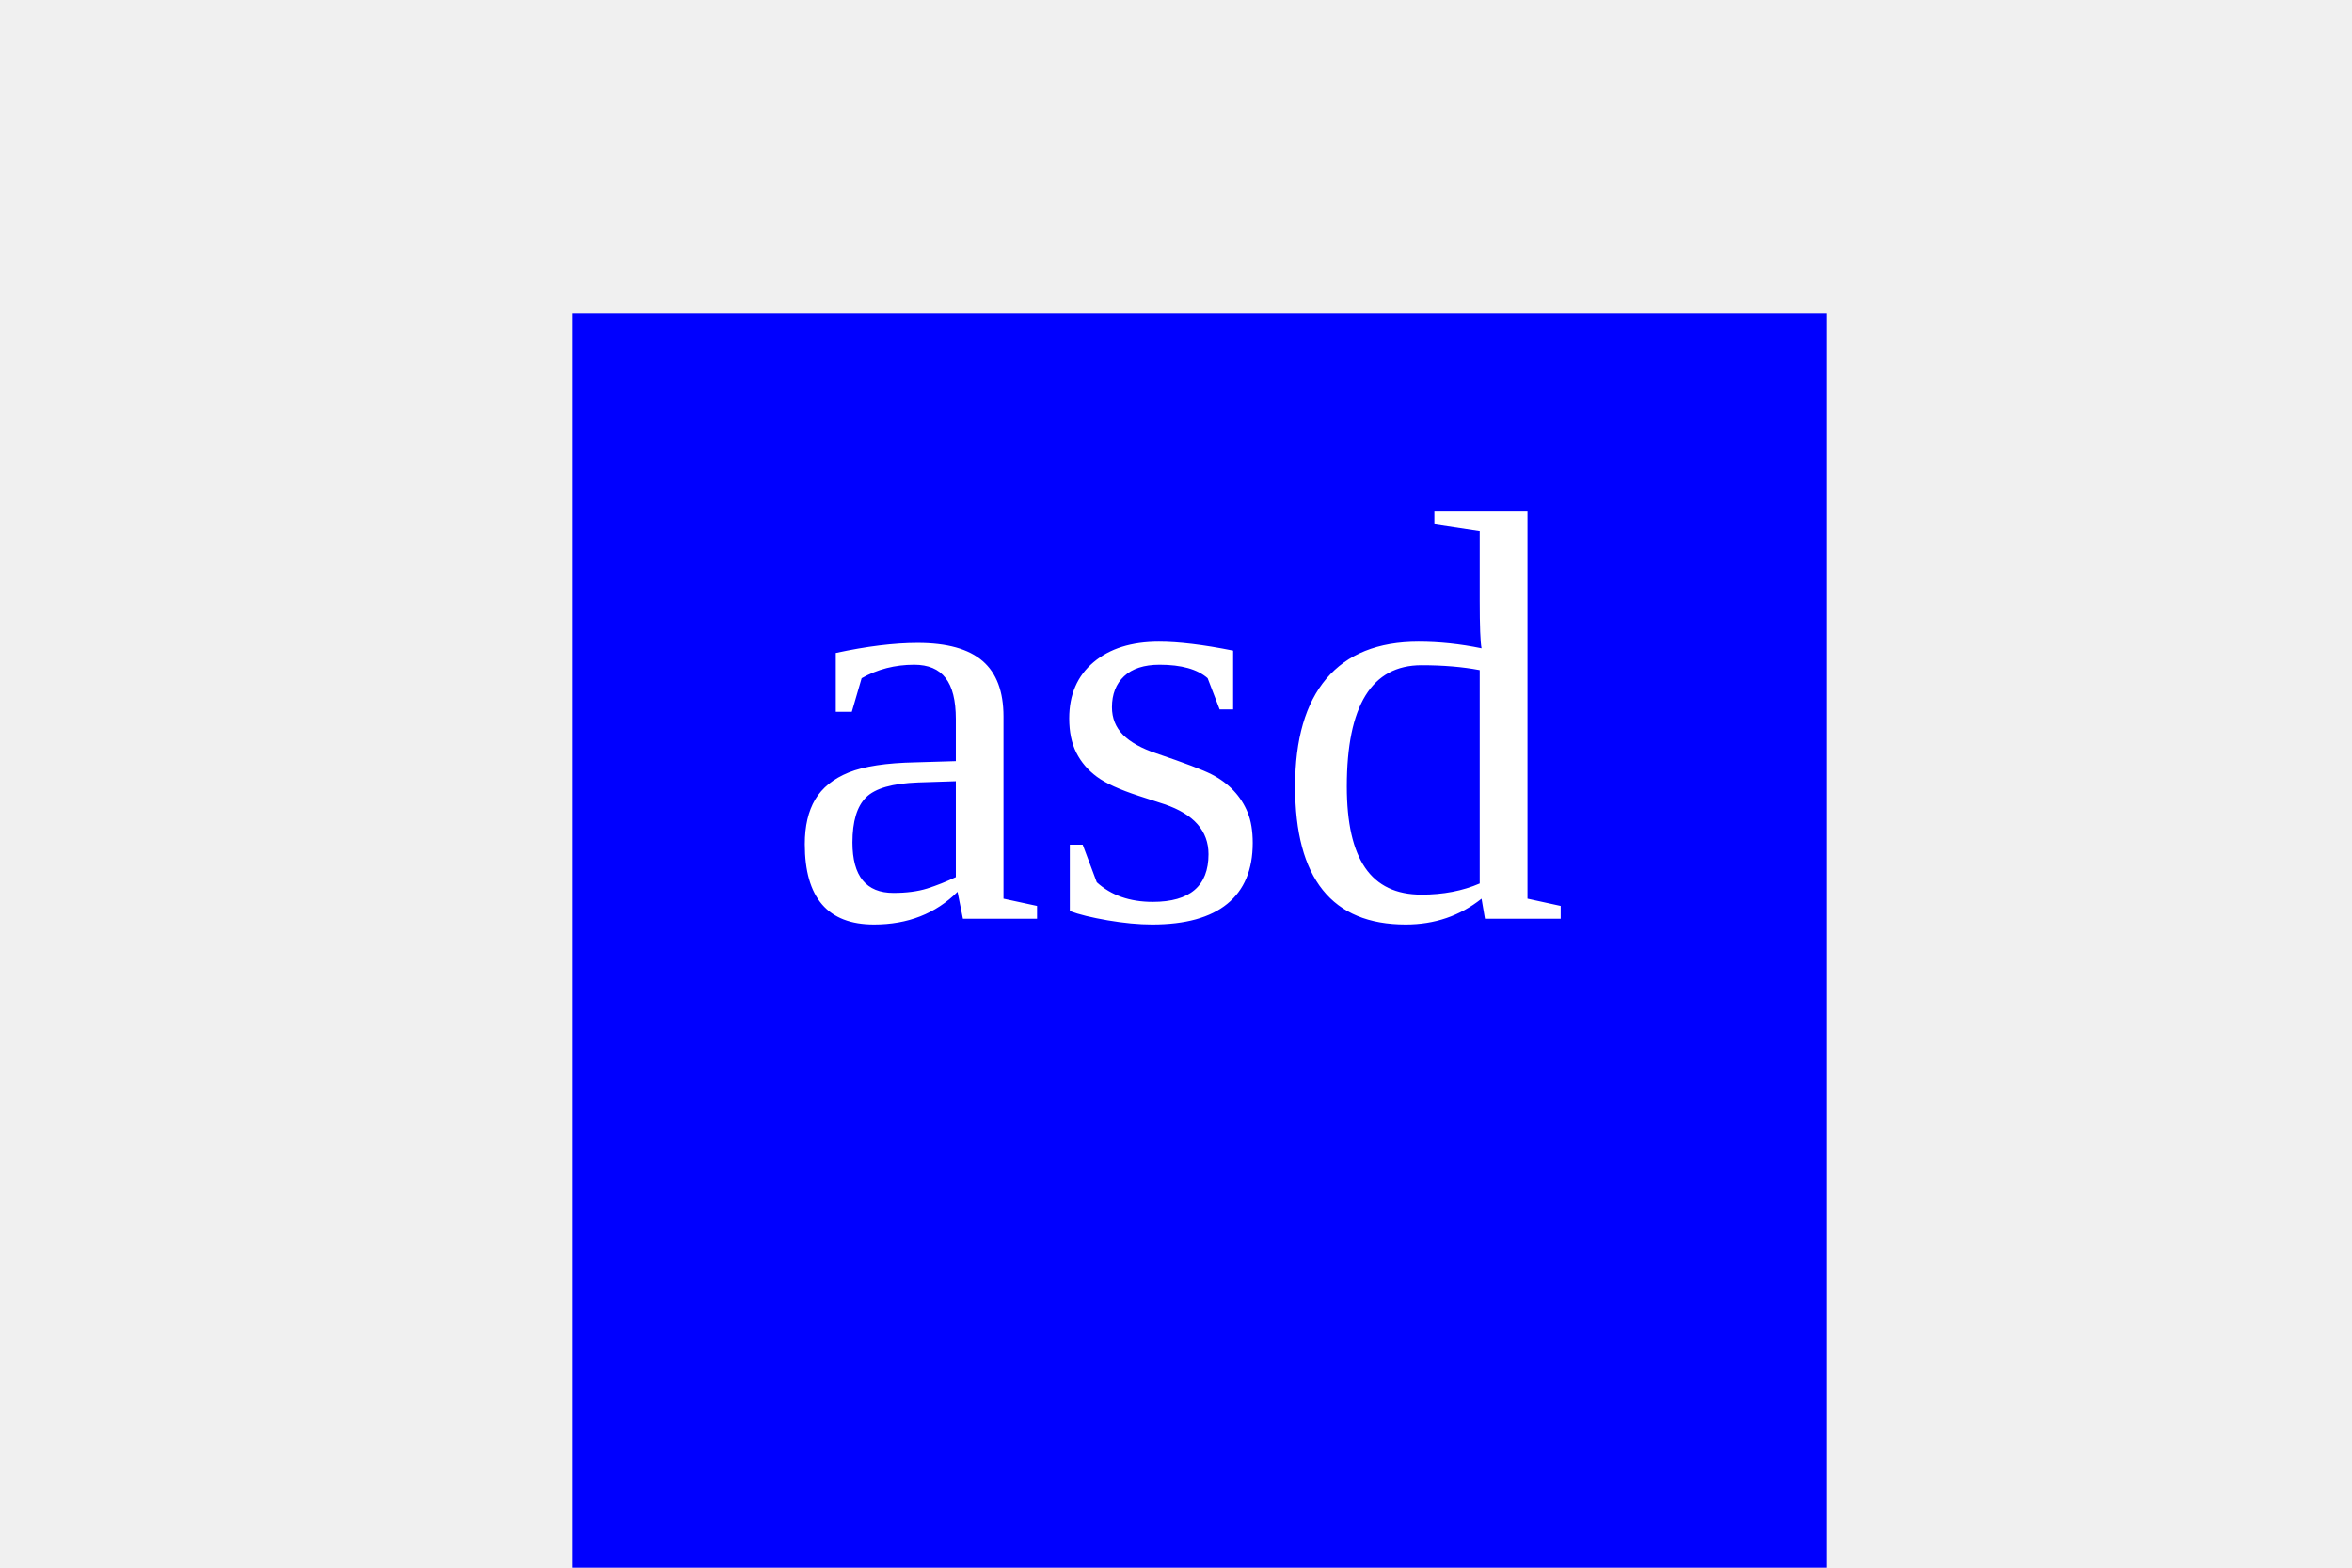
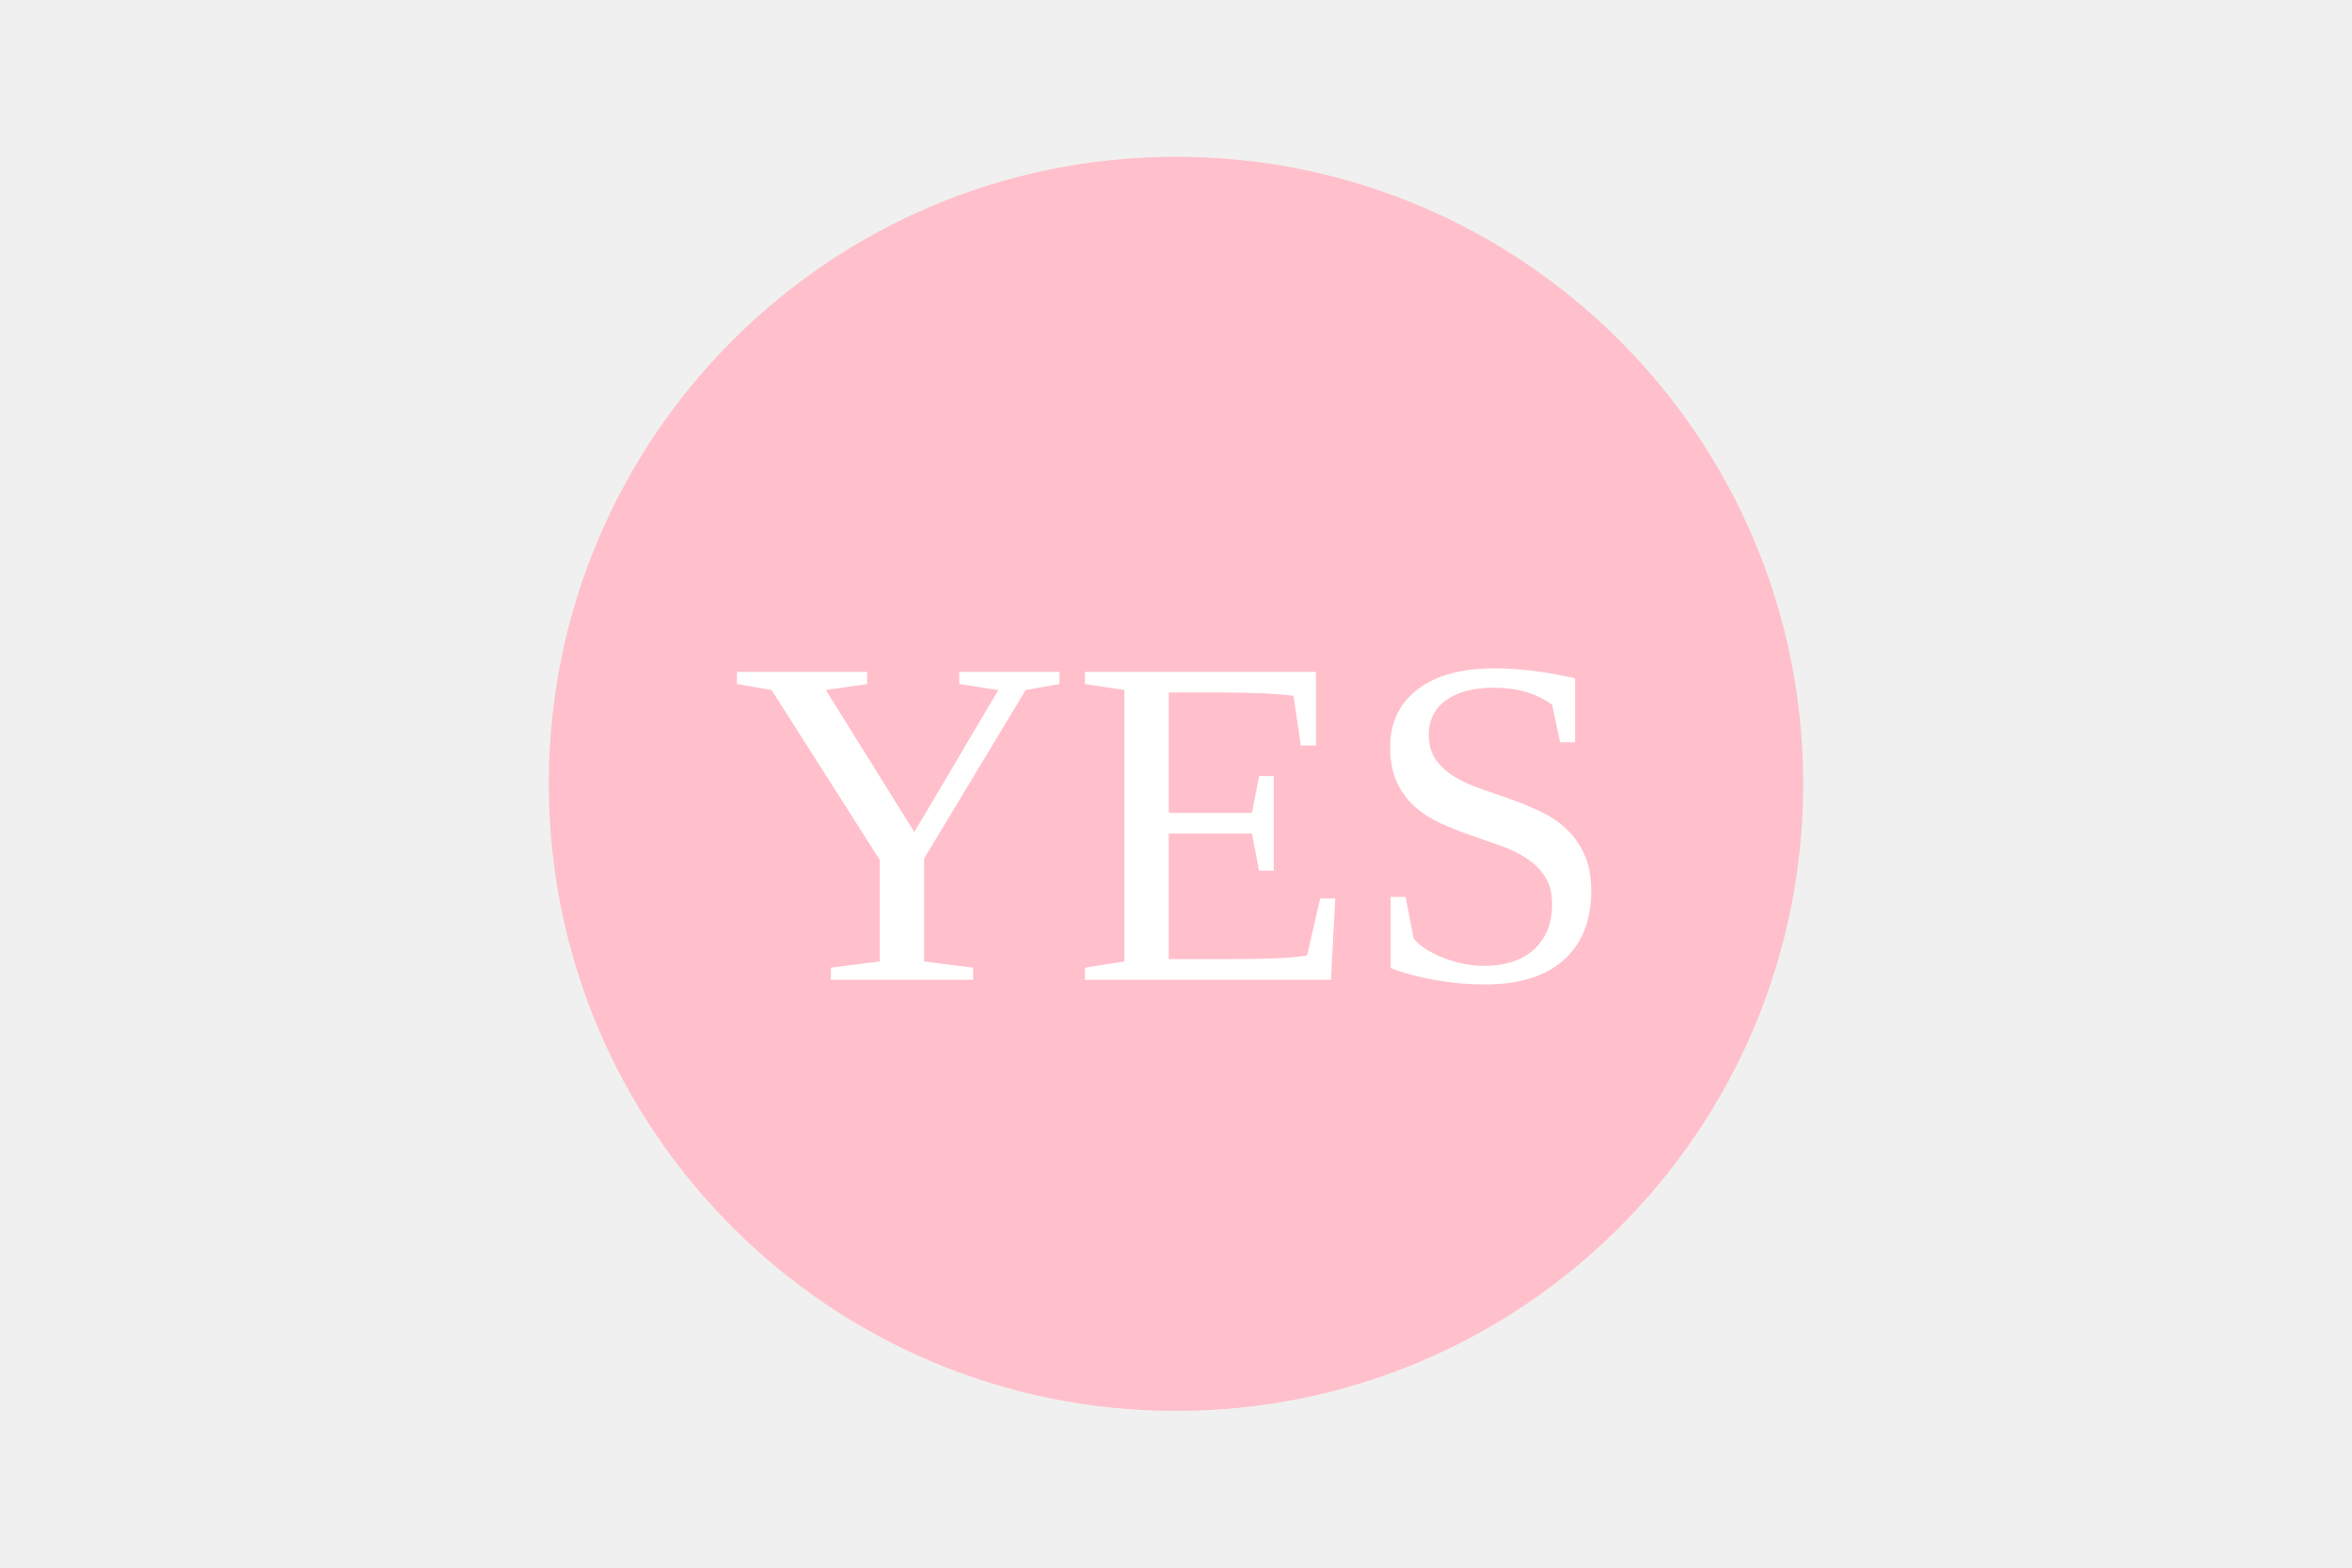
<svg xmlns="http://www.w3.org/2000/svg" version="1.1" width="300" height="200">
-   <rect x="73" y="40" width="160" height="160" fill="blue" />
-   <text x="50%" y="50%" dominant-baseline="middle" text-anchor="middle" font-size="75px" fill="white">asd</text>
+   <circle cx="150" cy="100" r="80" fill="pink" />
+   <text x="150" y="125" font-size="60" text-anchor="middle" fill="white">YES</text>
</svg>
